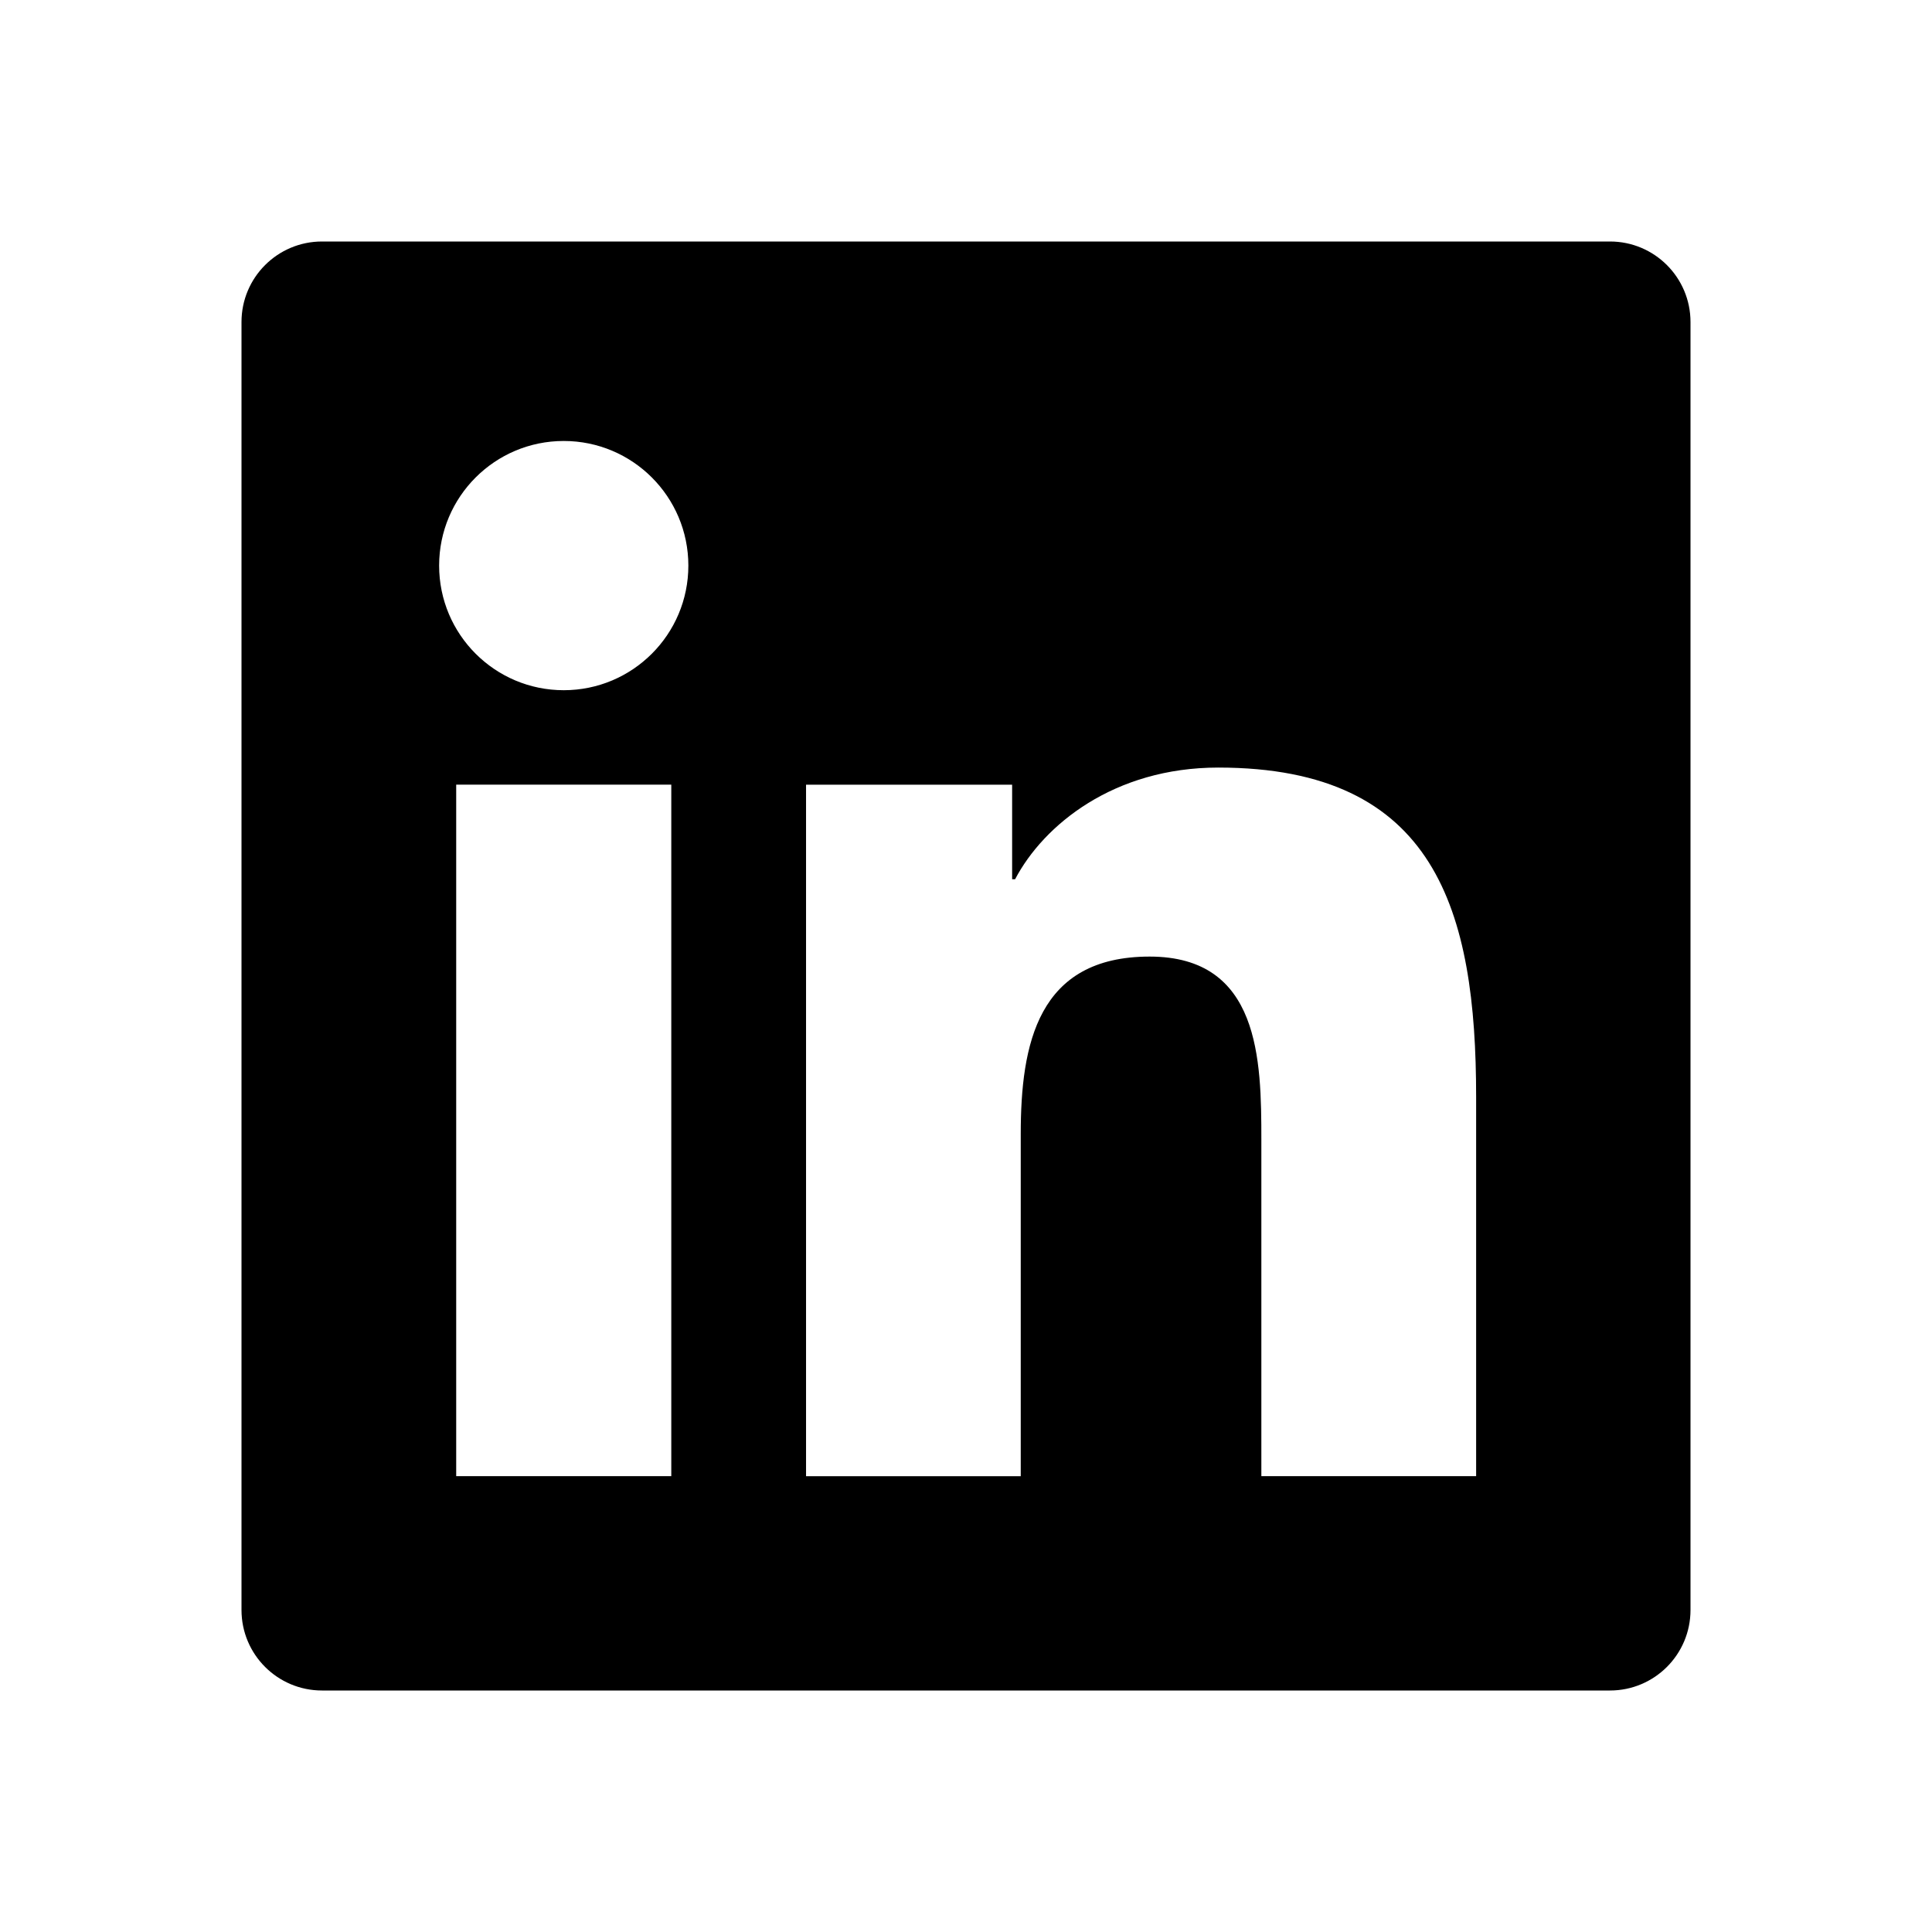
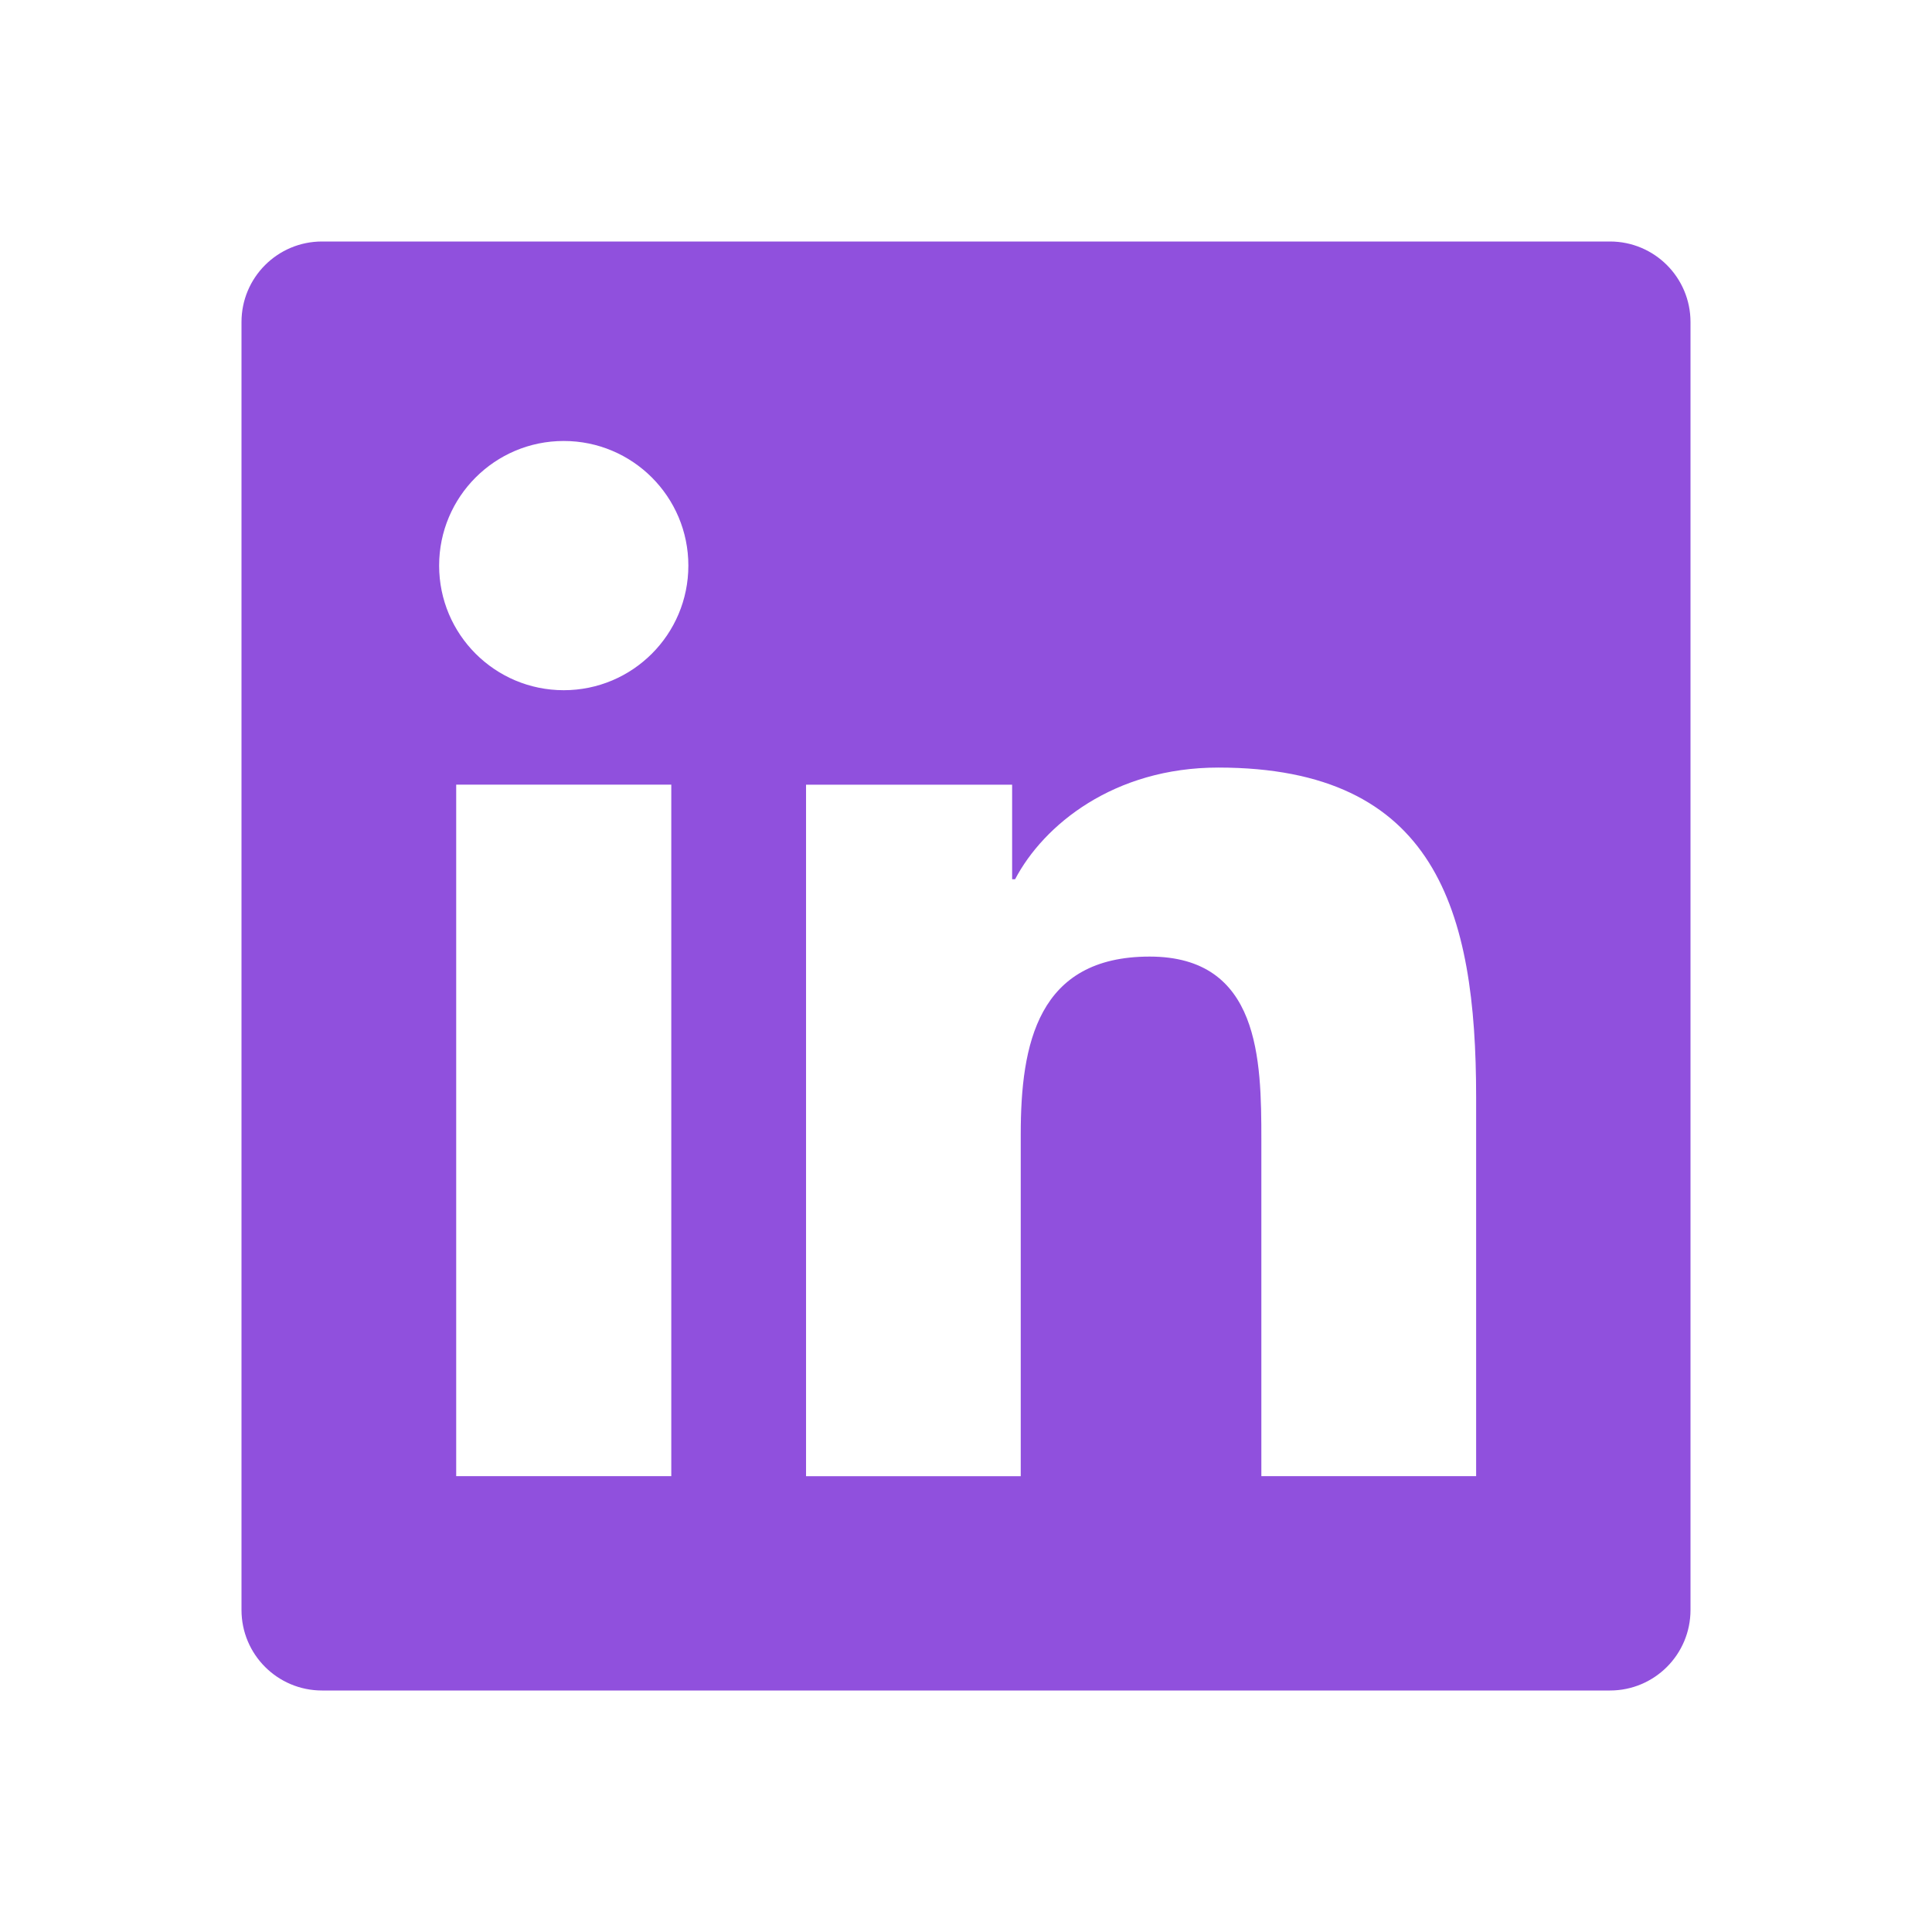
- <svg xmlns="http://www.w3.org/2000/svg" width="24" height="24" viewBox="0 0 24 24" style="fill: rgb(0, 0, 0); --darkreader-inline-fill: #e8e6e3;" data-darkreader-inline-fill="">
+ <svg xmlns="http://www.w3.org/2000/svg" width="24" height="24" viewBox="0 0 24 24" style="fill: #9050dd; --darkreader-inline-fill: #e8e6e3;" data-darkreader-inline-fill="">
  <path d="M20 3H4a1 1 0 0 0-1 1v16a1 1 0 0 0 1 1h16a1 1 0 0 0 1-1V4a1 1 0 0 0-1-1zM8.339 18.337H5.667v-8.59h2.672v8.59zM7.003 8.574a1.548 1.548 0 1 1 0-3.096 1.548 1.548 0 0 1 0 3.096zm11.335 9.763h-2.669V14.16c0-.996-.018-2.277-1.388-2.277-1.39 0-1.601 1.086-1.601 2.207v4.248h-2.667v-8.59h2.56v1.174h.037c.355-.675 1.227-1.387 2.524-1.387 2.704 0 3.203 1.778 3.203 4.092v4.71z" />
</svg>
